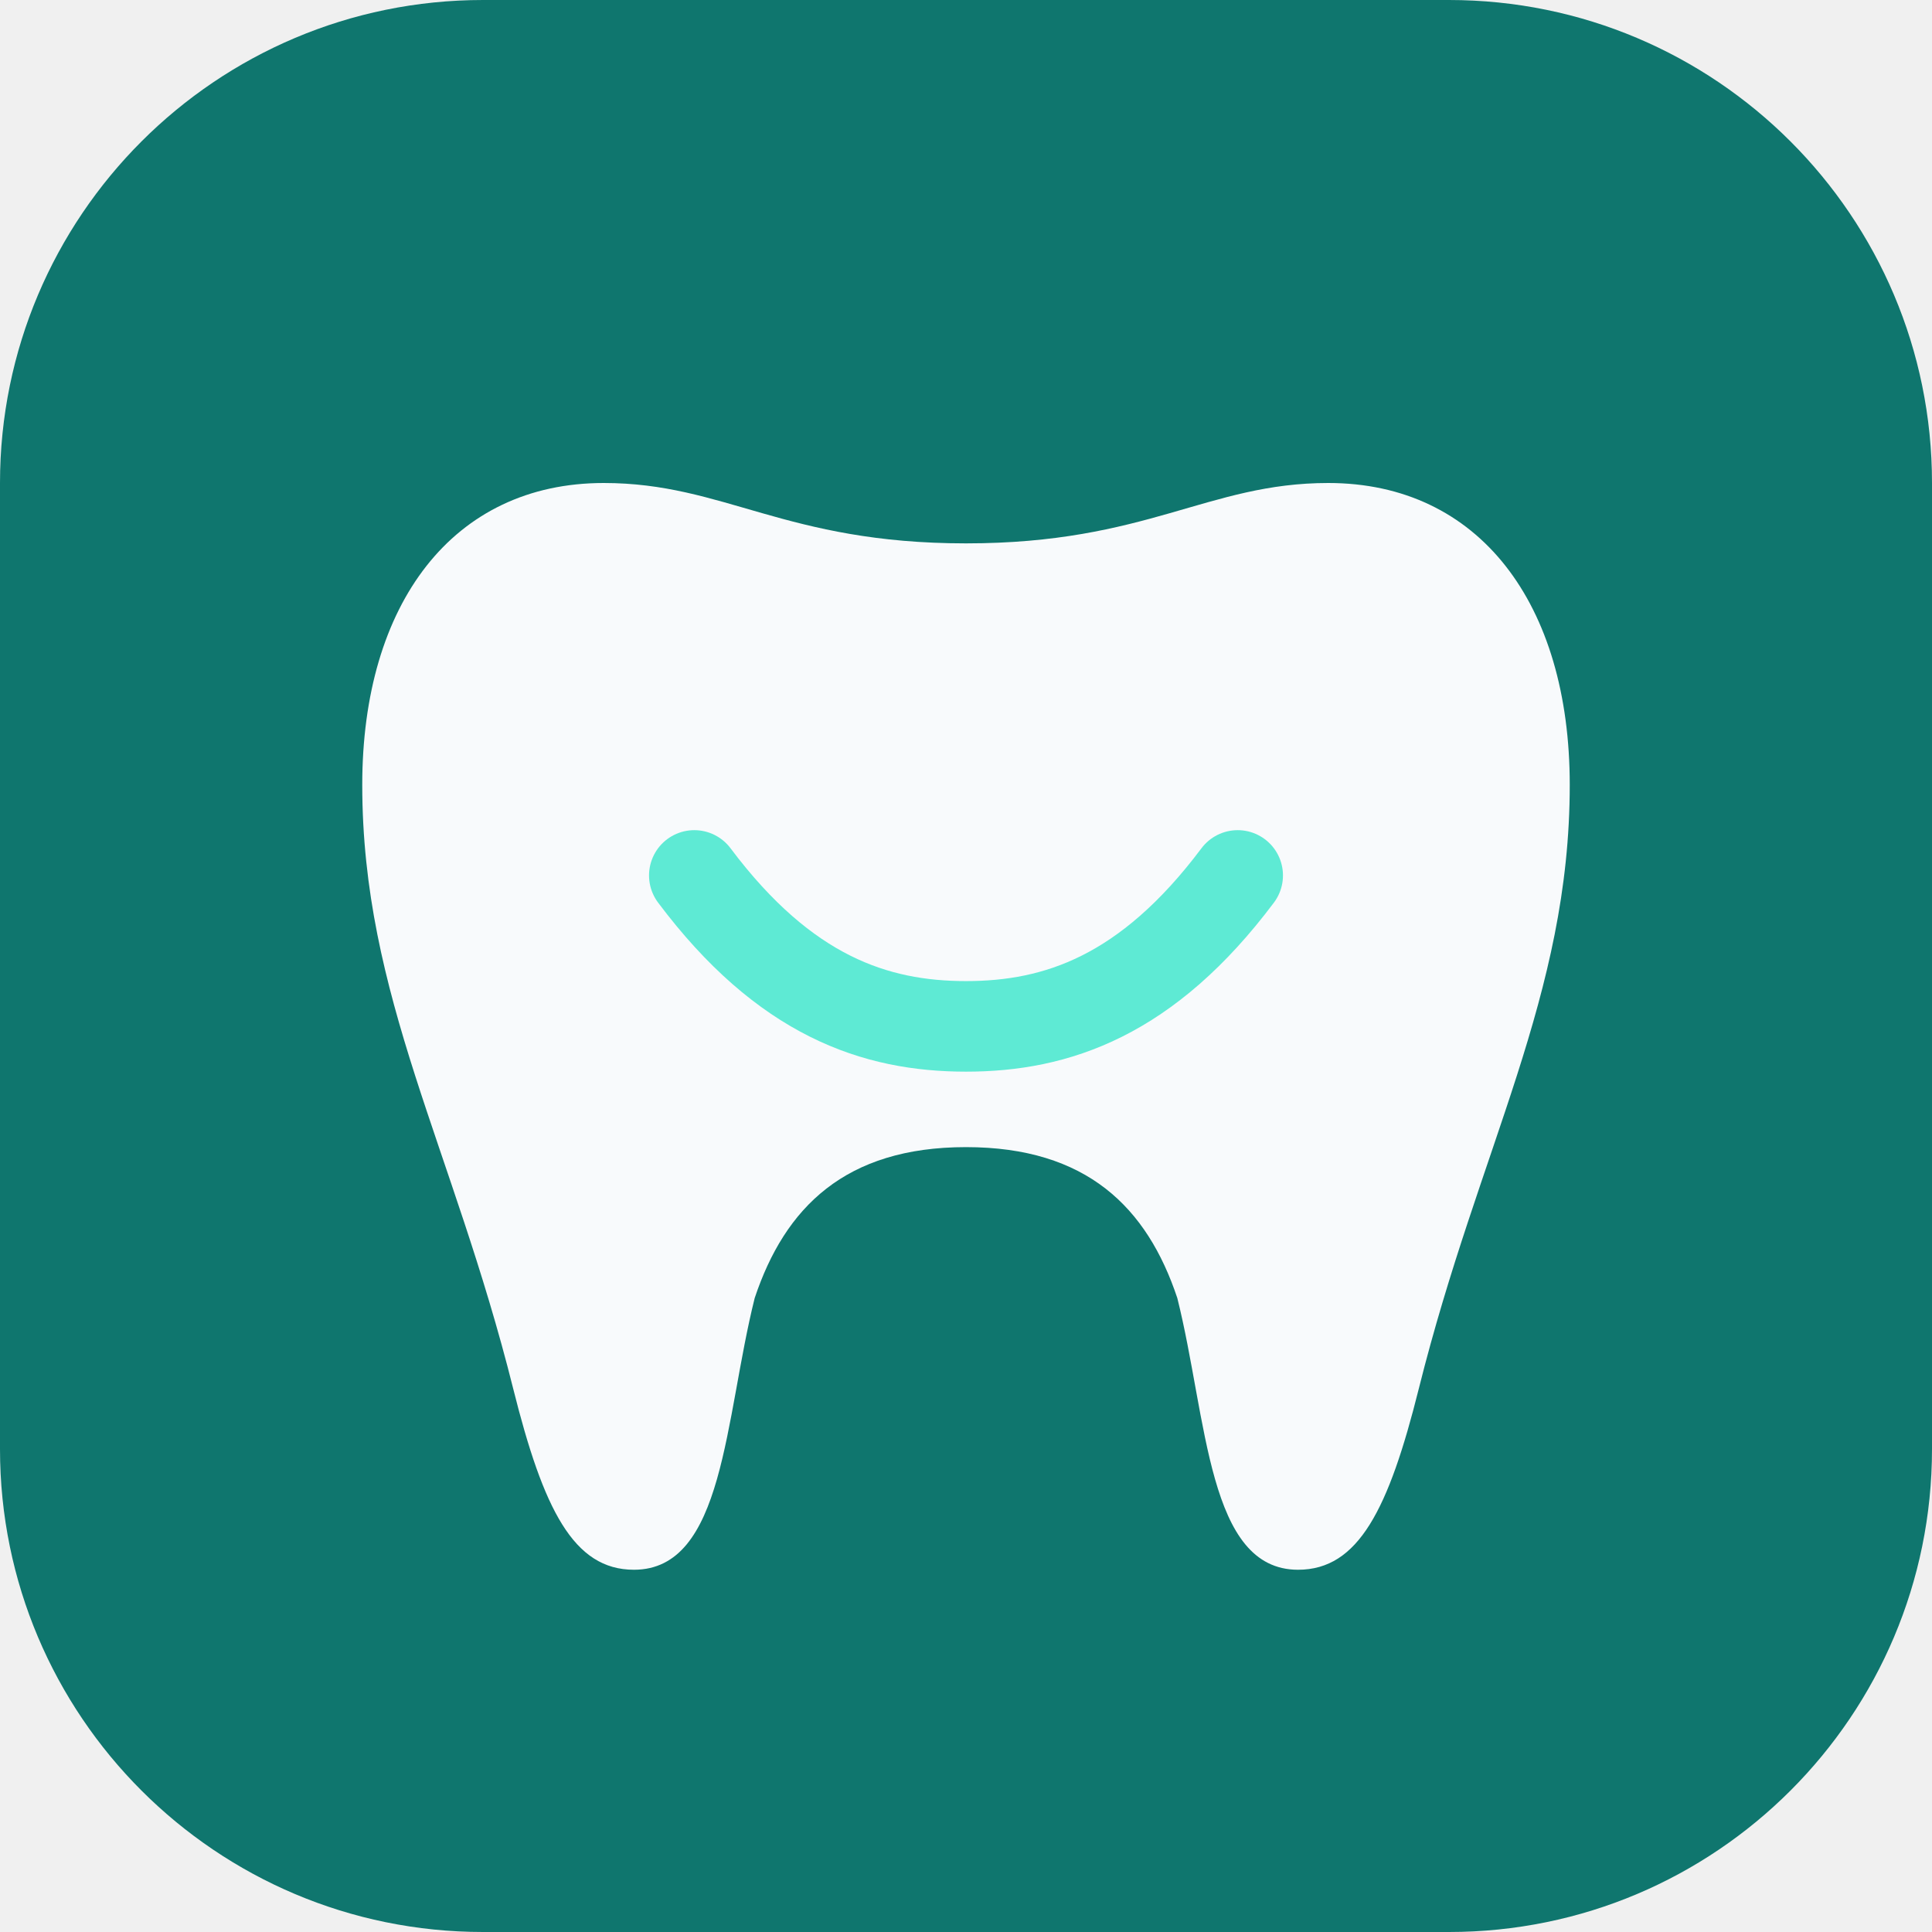
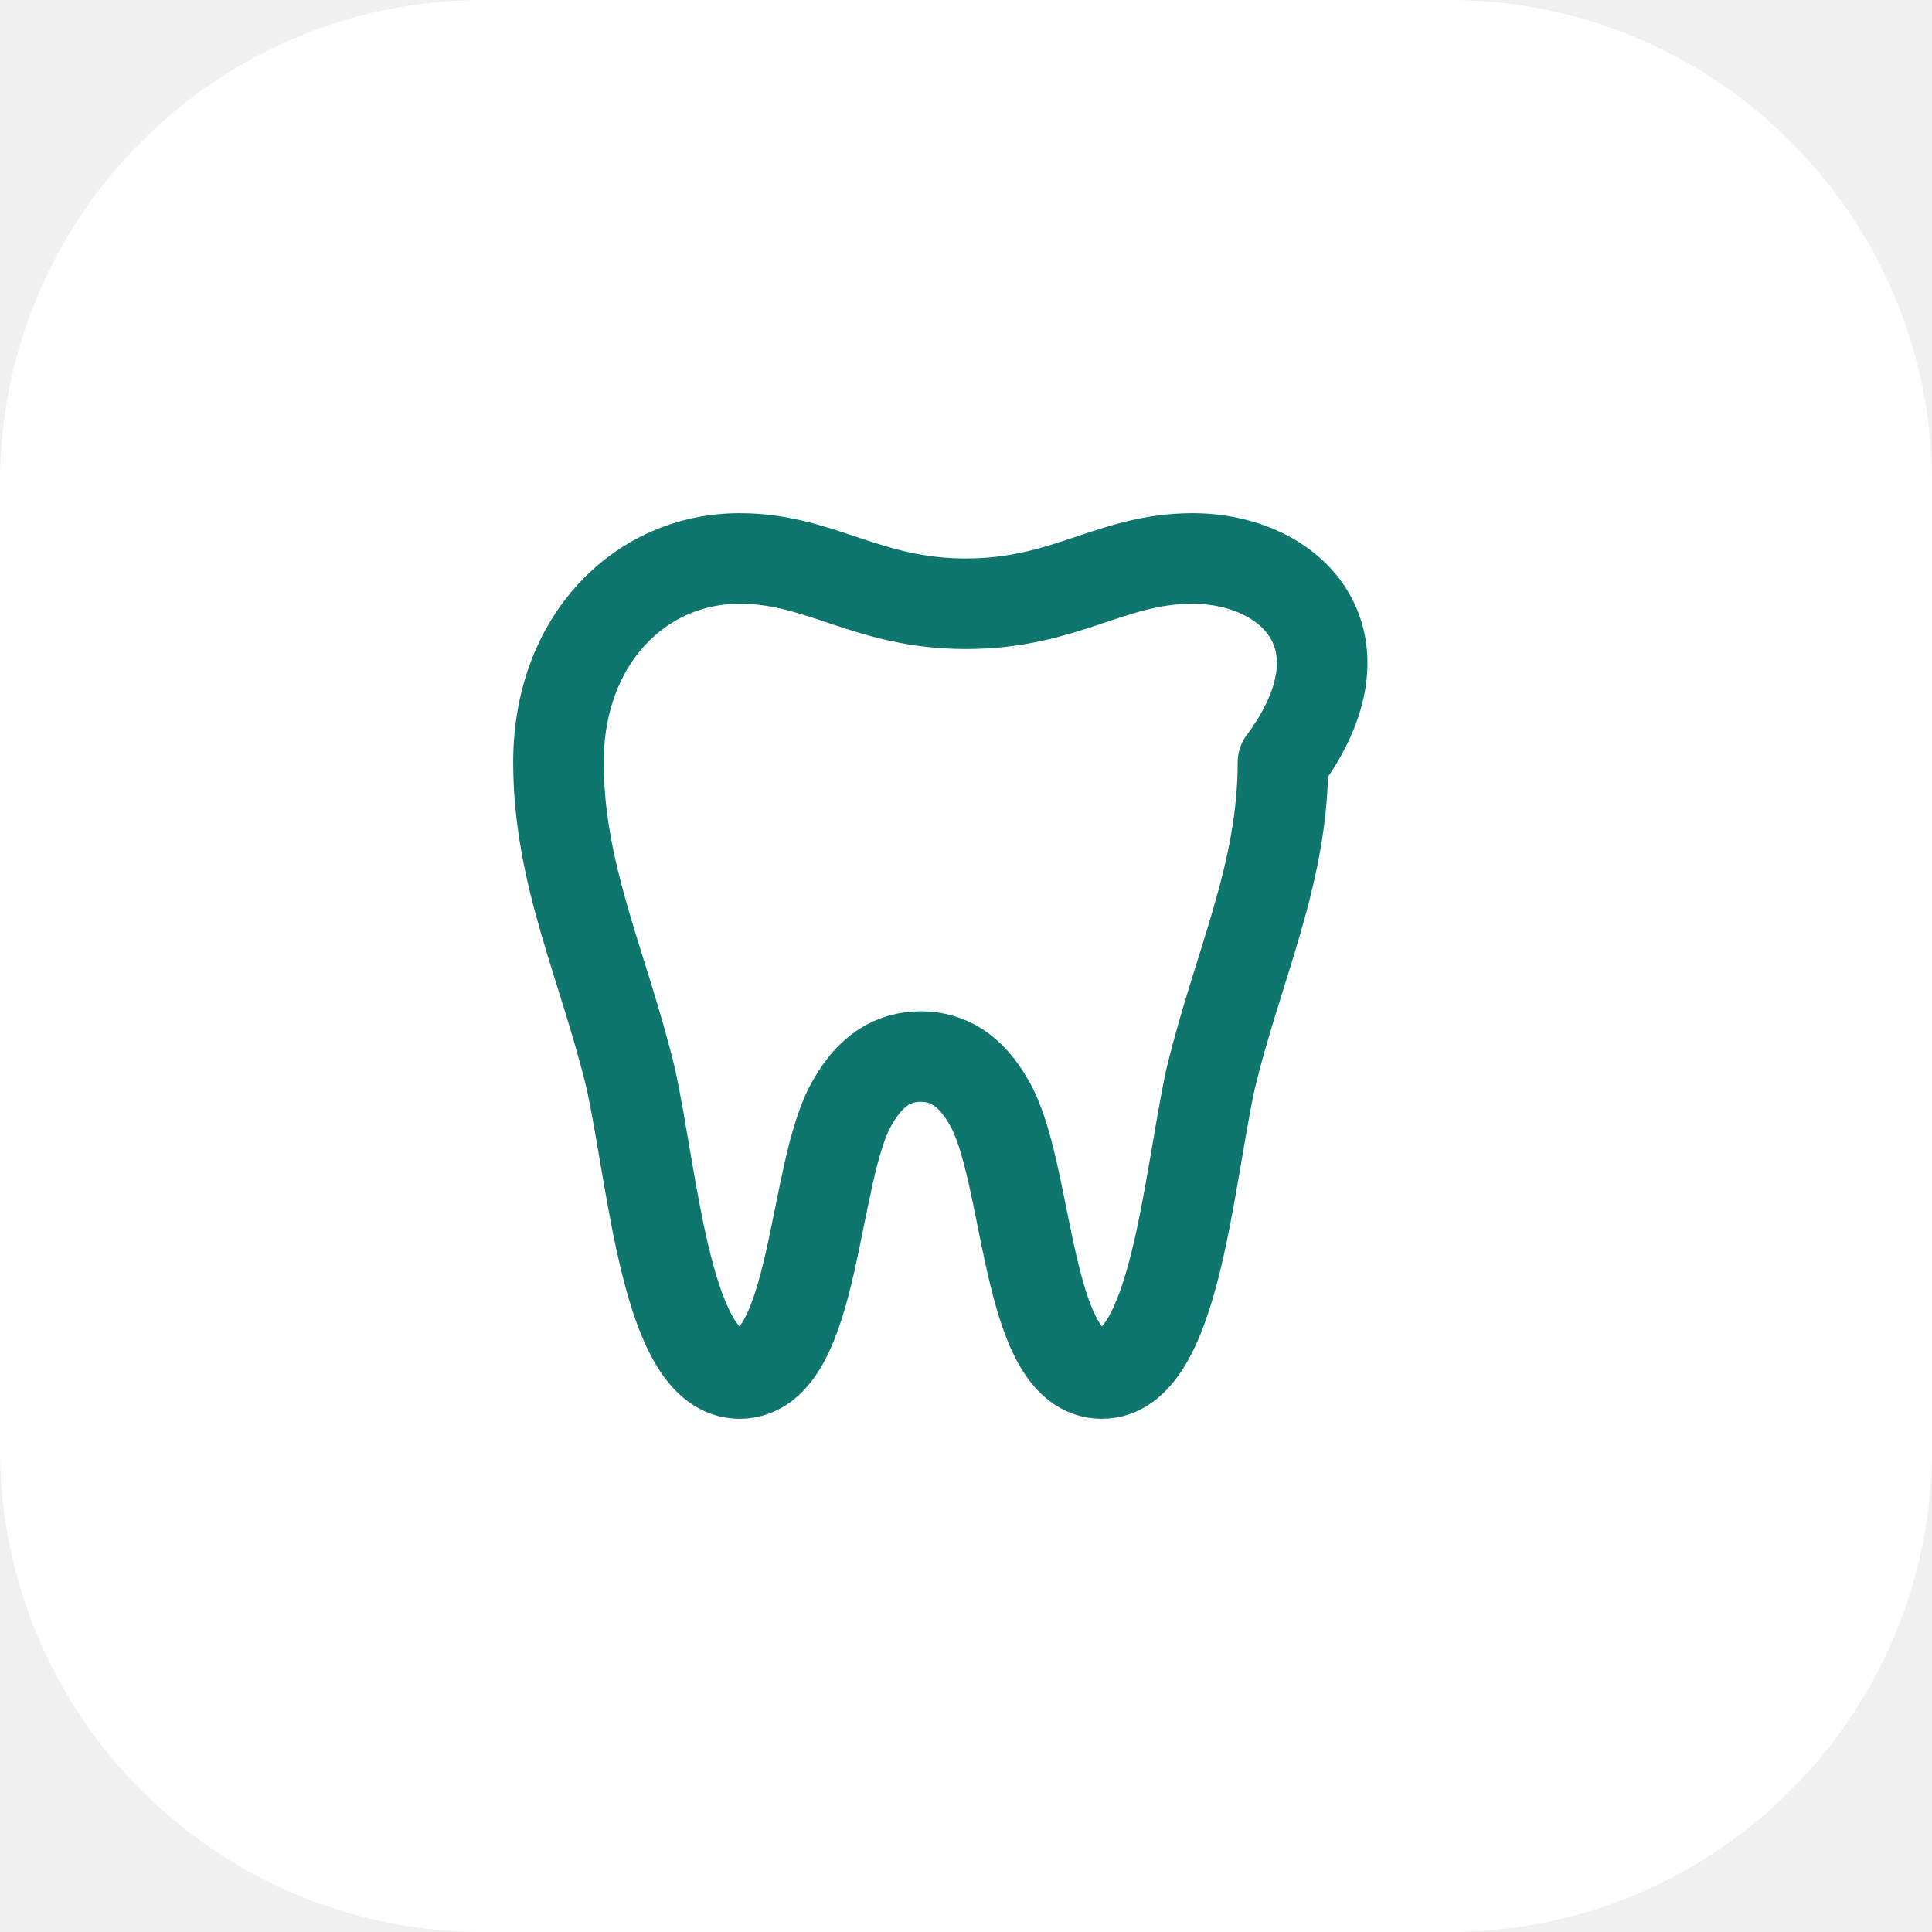
<svg xmlns="http://www.w3.org/2000/svg" viewBox="0 0 64 64">
-   <rect width="64" height="64" rx="16" fill="#0F766E" />
-   <path d="M20 16c-5 0-8 4-8 10 0 7 3 12 5 20 1 4 2 6 4 6 3 0 3-5 4-9 1-3 3-5 7-5s6 2 7 5c1 4 1 9 4 9 2 0 3-2 4-6 2-8 5-13 5-20 0-6-3-10-8-10-4 0-6 2-12 2s-8-2-12-2z" fill="#F8FAFC" />
-   <path d="M23 29c3 4 6 5 9 5s6-1 9-5" fill="none" stroke="#5EEAD4" stroke-width="3" stroke-linecap="round" />
+   <rect width="64" height="64" rx="16" fill="#FFFFFF" />
+   <g transform="translate(14 14) scale(1.5)" fill="none" stroke="#0F766E" stroke-width="2" stroke-linecap="round" stroke-linejoin="round">
+     <path d="M7 3c-2.2 0-4 1.8-4 4.5 0 2.5 1 4.5 1.6 7 .5 2.3.8 6.5 2.4 6.5 1.7 0 1.6-4.5 2.5-6 .4-.7.9-1 1.5-1s1.1.3 1.5 1c.9 1.5.8 6 2.5 6 1.6 0 1.9-4.2 2.4-6.5.6-2.5 1.6-4.5 1.6-7C21 4.8 19.2 3 17 3c-1.8 0-2.8 1-5 1S8.8 3 7 3z" />
+   </g>
</svg>
